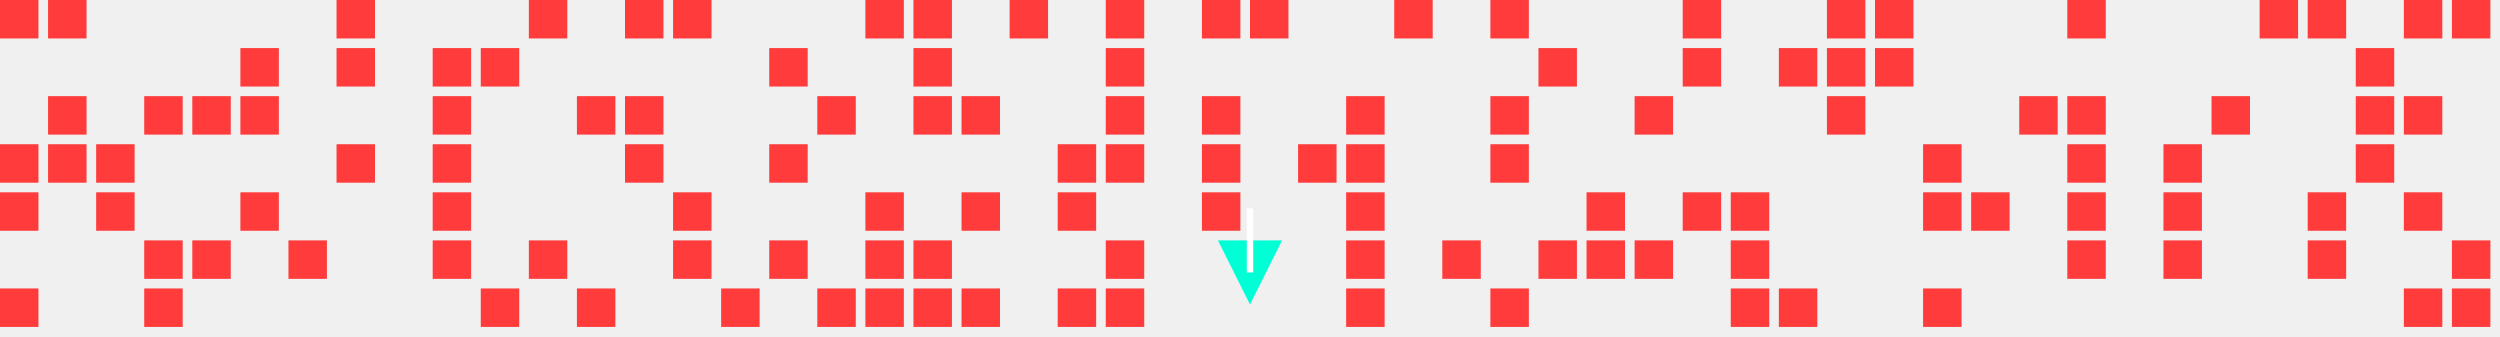
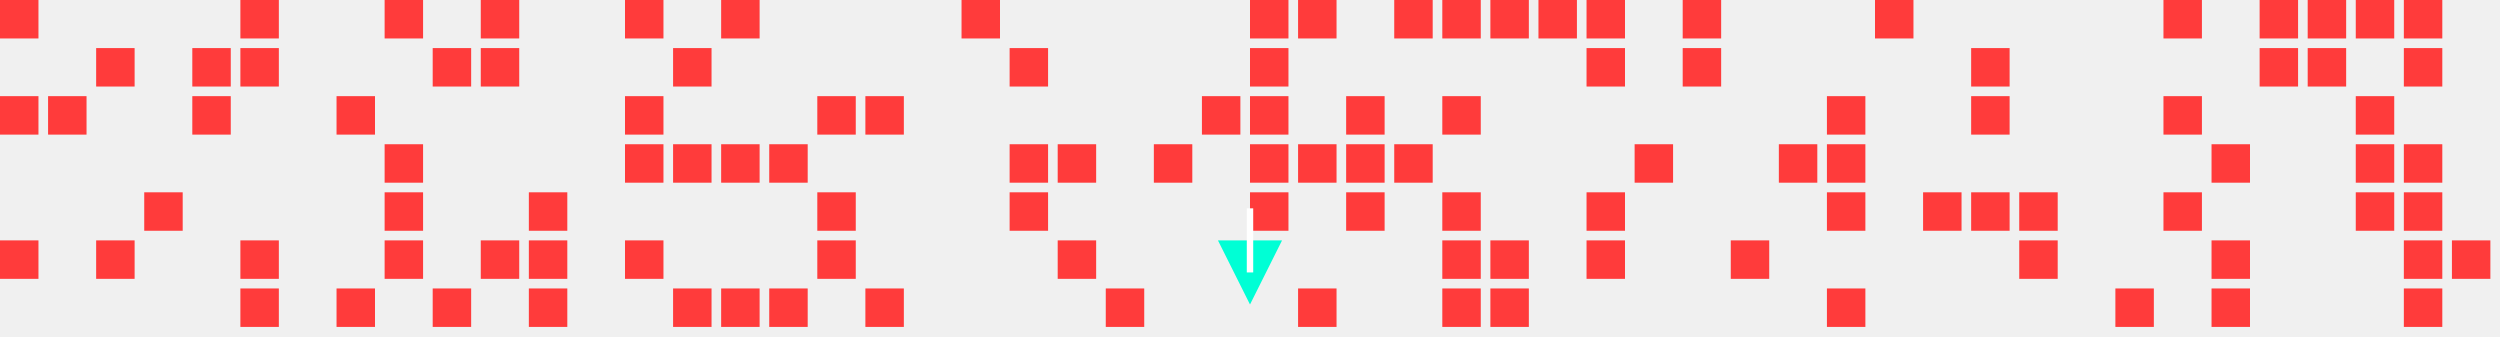
<svg xmlns="http://www.w3.org/2000/svg" width="780" height="105">
  <style>
.enemy { fill: #ff3b3b; }
.player { fill: #00ffd5; }
.bullet { fill: #fff; }
</style>
  <rect class="enemy" x="0" y="0" width="12" height="12" />
-   <rect class="enemy" x="0" y="45" width="12" height="12" />
-   <rect class="enemy" x="0" y="60" width="12" height="12" />
-   <rect class="enemy" x="0" y="90" width="12" height="12" />
-   <rect class="enemy" x="15" y="0" width="12" height="12" />
+   <rect class="enemy" x="0" y="30" width="12" height="12" />
+   <rect class="enemy" x="0" y="75" width="12" height="12" />
  <rect class="enemy" x="15" y="30" width="12" height="12" />
-   <rect class="enemy" x="15" y="45" width="12" height="12" />
-   <rect class="enemy" x="30" y="45" width="12" height="12" />
-   <rect class="enemy" x="30" y="60" width="12" height="12" />
-   <rect class="enemy" x="45" y="30" width="12" height="12" />
-   <rect class="enemy" x="45" y="75" width="12" height="12" />
-   <rect class="enemy" x="45" y="90" width="12" height="12" />
+   <rect class="enemy" x="30" y="15" width="12" height="12" />
+   <rect class="enemy" x="30" y="75" width="12" height="12" />
+   <rect class="enemy" x="45" y="60" width="12" height="12" />
+   <rect class="enemy" x="60" y="15" width="12" height="12" />
  <rect class="enemy" x="60" y="30" width="12" height="12" />
-   <rect class="enemy" x="60" y="75" width="12" height="12" />
+   <rect class="enemy" x="75" y="0" width="12" height="12" />
  <rect class="enemy" x="75" y="15" width="12" height="12" />
-   <rect class="enemy" x="75" y="30" width="12" height="12" />
-   <rect class="enemy" x="75" y="60" width="12" height="12" />
-   <rect class="enemy" x="90" y="75" width="12" height="12" />
-   <rect class="enemy" x="105" y="0" width="12" height="12" />
-   <rect class="enemy" x="105" y="15" width="12" height="12" />
-   <rect class="enemy" x="105" y="45" width="12" height="12" />
+   <rect class="enemy" x="75" y="75" width="12" height="12" />
+   <rect class="enemy" x="75" y="90" width="12" height="12" />
+   <rect class="enemy" x="105" y="30" width="12" height="12" />
+   <rect class="enemy" x="105" y="90" width="12" height="12" />
+   <rect class="enemy" x="120" y="0" width="12" height="12" />
+   <rect class="enemy" x="120" y="45" width="12" height="12" />
+   <rect class="enemy" x="120" y="60" width="12" height="12" />
+   <rect class="enemy" x="120" y="75" width="12" height="12" />
  <rect class="enemy" x="135" y="15" width="12" height="12" />
-   <rect class="enemy" x="135" y="30" width="12" height="12" />
-   <rect class="enemy" x="135" y="45" width="12" height="12" />
-   <rect class="enemy" x="135" y="60" width="12" height="12" />
-   <rect class="enemy" x="135" y="75" width="12" height="12" />
+   <rect class="enemy" x="135" y="90" width="12" height="12" />
+   <rect class="enemy" x="150" y="0" width="12" height="12" />
  <rect class="enemy" x="150" y="15" width="12" height="12" />
-   <rect class="enemy" x="150" y="90" width="12" height="12" />
-   <rect class="enemy" x="165" y="0" width="12" height="12" />
+   <rect class="enemy" x="150" y="75" width="12" height="12" />
+   <rect class="enemy" x="165" y="60" width="12" height="12" />
  <rect class="enemy" x="165" y="75" width="12" height="12" />
-   <rect class="enemy" x="180" y="30" width="12" height="12" />
-   <rect class="enemy" x="180" y="90" width="12" height="12" />
+   <rect class="enemy" x="165" y="90" width="12" height="12" />
  <rect class="enemy" x="195" y="0" width="12" height="12" />
  <rect class="enemy" x="195" y="30" width="12" height="12" />
  <rect class="enemy" x="195" y="45" width="12" height="12" />
-   <rect class="enemy" x="210" y="0" width="12" height="12" />
-   <rect class="enemy" x="210" y="60" width="12" height="12" />
-   <rect class="enemy" x="210" y="75" width="12" height="12" />
+   <rect class="enemy" x="195" y="75" width="12" height="12" />
+   <rect class="enemy" x="210" y="15" width="12" height="12" />
+   <rect class="enemy" x="210" y="45" width="12" height="12" />
+   <rect class="enemy" x="210" y="90" width="12" height="12" />
+   <rect class="enemy" x="225" y="0" width="12" height="12" />
+   <rect class="enemy" x="225" y="45" width="12" height="12" />
  <rect class="enemy" x="225" y="90" width="12" height="12" />
-   <rect class="enemy" x="240" y="15" width="12" height="12" />
  <rect class="enemy" x="240" y="45" width="12" height="12" />
-   <rect class="enemy" x="240" y="75" width="12" height="12" />
+   <rect class="enemy" x="240" y="90" width="12" height="12" />
  <rect class="enemy" x="255" y="30" width="12" height="12" />
-   <rect class="enemy" x="255" y="90" width="12" height="12" />
-   <rect class="enemy" x="270" y="0" width="12" height="12" />
-   <rect class="enemy" x="270" y="60" width="12" height="12" />
-   <rect class="enemy" x="270" y="75" width="12" height="12" />
+   <rect class="enemy" x="255" y="60" width="12" height="12" />
+   <rect class="enemy" x="255" y="75" width="12" height="12" />
+   <rect class="enemy" x="270" y="30" width="12" height="12" />
  <rect class="enemy" x="270" y="90" width="12" height="12" />
-   <rect class="enemy" x="285" y="0" width="12" height="12" />
-   <rect class="enemy" x="285" y="15" width="12" height="12" />
-   <rect class="enemy" x="285" y="30" width="12" height="12" />
-   <rect class="enemy" x="285" y="75" width="12" height="12" />
-   <rect class="enemy" x="285" y="90" width="12" height="12" />
-   <rect class="enemy" x="300" y="30" width="12" height="12" />
-   <rect class="enemy" x="300" y="60" width="12" height="12" />
-   <rect class="enemy" x="300" y="90" width="12" height="12" />
-   <rect class="enemy" x="315" y="0" width="12" height="12" />
+   <rect class="enemy" x="300" y="0" width="12" height="12" />
+   <rect class="enemy" x="315" y="15" width="12" height="12" />
+   <rect class="enemy" x="315" y="45" width="12" height="12" />
+   <rect class="enemy" x="315" y="60" width="12" height="12" />
  <rect class="enemy" x="330" y="45" width="12" height="12" />
-   <rect class="enemy" x="330" y="60" width="12" height="12" />
-   <rect class="enemy" x="330" y="90" width="12" height="12" />
-   <rect class="enemy" x="345" y="0" width="12" height="12" />
-   <rect class="enemy" x="345" y="15" width="12" height="12" />
-   <rect class="enemy" x="345" y="30" width="12" height="12" />
-   <rect class="enemy" x="345" y="45" width="12" height="12" />
-   <rect class="enemy" x="345" y="75" width="12" height="12" />
+   <rect class="enemy" x="330" y="75" width="12" height="12" />
  <rect class="enemy" x="345" y="90" width="12" height="12" />
-   <rect class="enemy" x="375" y="0" width="12" height="12" />
+   <rect class="enemy" x="360" y="45" width="12" height="12" />
  <rect class="enemy" x="375" y="30" width="12" height="12" />
-   <rect class="enemy" x="375" y="45" width="12" height="12" />
-   <rect class="enemy" x="375" y="60" width="12" height="12" />
  <rect class="enemy" x="390" y="0" width="12" height="12" />
+   <rect class="enemy" x="390" y="15" width="12" height="12" />
+   <rect class="enemy" x="390" y="30" width="12" height="12" />
+   <rect class="enemy" x="390" y="45" width="12" height="12" />
+   <rect class="enemy" x="390" y="60" width="12" height="12" />
+   <rect class="enemy" x="405" y="0" width="12" height="12" />
  <rect class="enemy" x="405" y="45" width="12" height="12" />
+   <rect class="enemy" x="405" y="90" width="12" height="12" />
  <rect class="enemy" x="420" y="30" width="12" height="12" />
  <rect class="enemy" x="420" y="45" width="12" height="12" />
  <rect class="enemy" x="420" y="60" width="12" height="12" />
-   <rect class="enemy" x="420" y="75" width="12" height="12" />
-   <rect class="enemy" x="420" y="90" width="12" height="12" />
  <rect class="enemy" x="435" y="0" width="12" height="12" />
+   <rect class="enemy" x="435" y="45" width="12" height="12" />
+   <rect class="enemy" x="450" y="0" width="12" height="12" />
+   <rect class="enemy" x="450" y="30" width="12" height="12" />
+   <rect class="enemy" x="450" y="60" width="12" height="12" />
  <rect class="enemy" x="450" y="75" width="12" height="12" />
+   <rect class="enemy" x="450" y="90" width="12" height="12" />
  <rect class="enemy" x="465" y="0" width="12" height="12" />
-   <rect class="enemy" x="465" y="30" width="12" height="12" />
-   <rect class="enemy" x="465" y="45" width="12" height="12" />
+   <rect class="enemy" x="465" y="75" width="12" height="12" />
  <rect class="enemy" x="465" y="90" width="12" height="12" />
-   <rect class="enemy" x="480" y="15" width="12" height="12" />
-   <rect class="enemy" x="480" y="75" width="12" height="12" />
+   <rect class="enemy" x="480" y="0" width="12" height="12" />
+   <rect class="enemy" x="495" y="0" width="12" height="12" />
+   <rect class="enemy" x="495" y="15" width="12" height="12" />
  <rect class="enemy" x="495" y="60" width="12" height="12" />
  <rect class="enemy" x="495" y="75" width="12" height="12" />
-   <rect class="enemy" x="510" y="30" width="12" height="12" />
-   <rect class="enemy" x="510" y="75" width="12" height="12" />
+   <rect class="enemy" x="510" y="45" width="12" height="12" />
  <rect class="enemy" x="525" y="0" width="12" height="12" />
  <rect class="enemy" x="525" y="15" width="12" height="12" />
-   <rect class="enemy" x="525" y="60" width="12" height="12" />
-   <rect class="enemy" x="540" y="60" width="12" height="12" />
  <rect class="enemy" x="540" y="75" width="12" height="12" />
-   <rect class="enemy" x="540" y="90" width="12" height="12" />
-   <rect class="enemy" x="555" y="15" width="12" height="12" />
-   <rect class="enemy" x="555" y="90" width="12" height="12" />
-   <rect class="enemy" x="570" y="0" width="12" height="12" />
-   <rect class="enemy" x="570" y="15" width="12" height="12" />
+   <rect class="enemy" x="555" y="45" width="12" height="12" />
  <rect class="enemy" x="570" y="30" width="12" height="12" />
+   <rect class="enemy" x="570" y="45" width="12" height="12" />
+   <rect class="enemy" x="570" y="60" width="12" height="12" />
+   <rect class="enemy" x="570" y="90" width="12" height="12" />
  <rect class="enemy" x="585" y="0" width="12" height="12" />
-   <rect class="enemy" x="585" y="15" width="12" height="12" />
-   <rect class="enemy" x="600" y="45" width="12" height="12" />
  <rect class="enemy" x="600" y="60" width="12" height="12" />
-   <rect class="enemy" x="600" y="90" width="12" height="12" />
+   <rect class="enemy" x="615" y="15" width="12" height="12" />
+   <rect class="enemy" x="615" y="30" width="12" height="12" />
  <rect class="enemy" x="615" y="60" width="12" height="12" />
-   <rect class="enemy" x="630" y="30" width="12" height="12" />
-   <rect class="enemy" x="645" y="0" width="12" height="12" />
-   <rect class="enemy" x="645" y="30" width="12" height="12" />
-   <rect class="enemy" x="645" y="45" width="12" height="12" />
-   <rect class="enemy" x="645" y="60" width="12" height="12" />
-   <rect class="enemy" x="645" y="75" width="12" height="12" />
-   <rect class="enemy" x="675" y="45" width="12" height="12" />
+   <rect class="enemy" x="630" y="60" width="12" height="12" />
+   <rect class="enemy" x="630" y="75" width="12" height="12" />
+   <rect class="enemy" x="660" y="90" width="12" height="12" />
+   <rect class="enemy" x="675" y="0" width="12" height="12" />
+   <rect class="enemy" x="675" y="30" width="12" height="12" />
  <rect class="enemy" x="675" y="60" width="12" height="12" />
-   <rect class="enemy" x="675" y="75" width="12" height="12" />
-   <rect class="enemy" x="690" y="30" width="12" height="12" />
+   <rect class="enemy" x="690" y="45" width="12" height="12" />
+   <rect class="enemy" x="690" y="75" width="12" height="12" />
+   <rect class="enemy" x="690" y="90" width="12" height="12" />
  <rect class="enemy" x="705" y="0" width="12" height="12" />
+   <rect class="enemy" x="705" y="15" width="12" height="12" />
  <rect class="enemy" x="720" y="0" width="12" height="12" />
-   <rect class="enemy" x="720" y="60" width="12" height="12" />
-   <rect class="enemy" x="720" y="75" width="12" height="12" />
-   <rect class="enemy" x="735" y="15" width="12" height="12" />
+   <rect class="enemy" x="720" y="15" width="12" height="12" />
+   <rect class="enemy" x="735" y="0" width="12" height="12" />
  <rect class="enemy" x="735" y="30" width="12" height="12" />
  <rect class="enemy" x="735" y="45" width="12" height="12" />
+   <rect class="enemy" x="735" y="60" width="12" height="12" />
  <rect class="enemy" x="750" y="0" width="12" height="12" />
-   <rect class="enemy" x="750" y="30" width="12" height="12" />
+   <rect class="enemy" x="750" y="15" width="12" height="12" />
+   <rect class="enemy" x="750" y="45" width="12" height="12" />
  <rect class="enemy" x="750" y="60" width="12" height="12" />
+   <rect class="enemy" x="750" y="75" width="12" height="12" />
  <rect class="enemy" x="750" y="90" width="12" height="12" />
-   <rect class="enemy" x="765" y="0" width="12" height="12" />
  <rect class="enemy" x="765" y="75" width="12" height="12" />
-   <rect class="enemy" x="765" y="90" width="12" height="12" />
  <polygon class="player" points=" 390,95 380,75 400,75 " />
  <rect class="bullet" x="389" y="65" width="2" height="20">
    <animate attributeName="y" values="65;0" dur="1s" repeatCount="indefinite" />
  </rect>
</svg>
